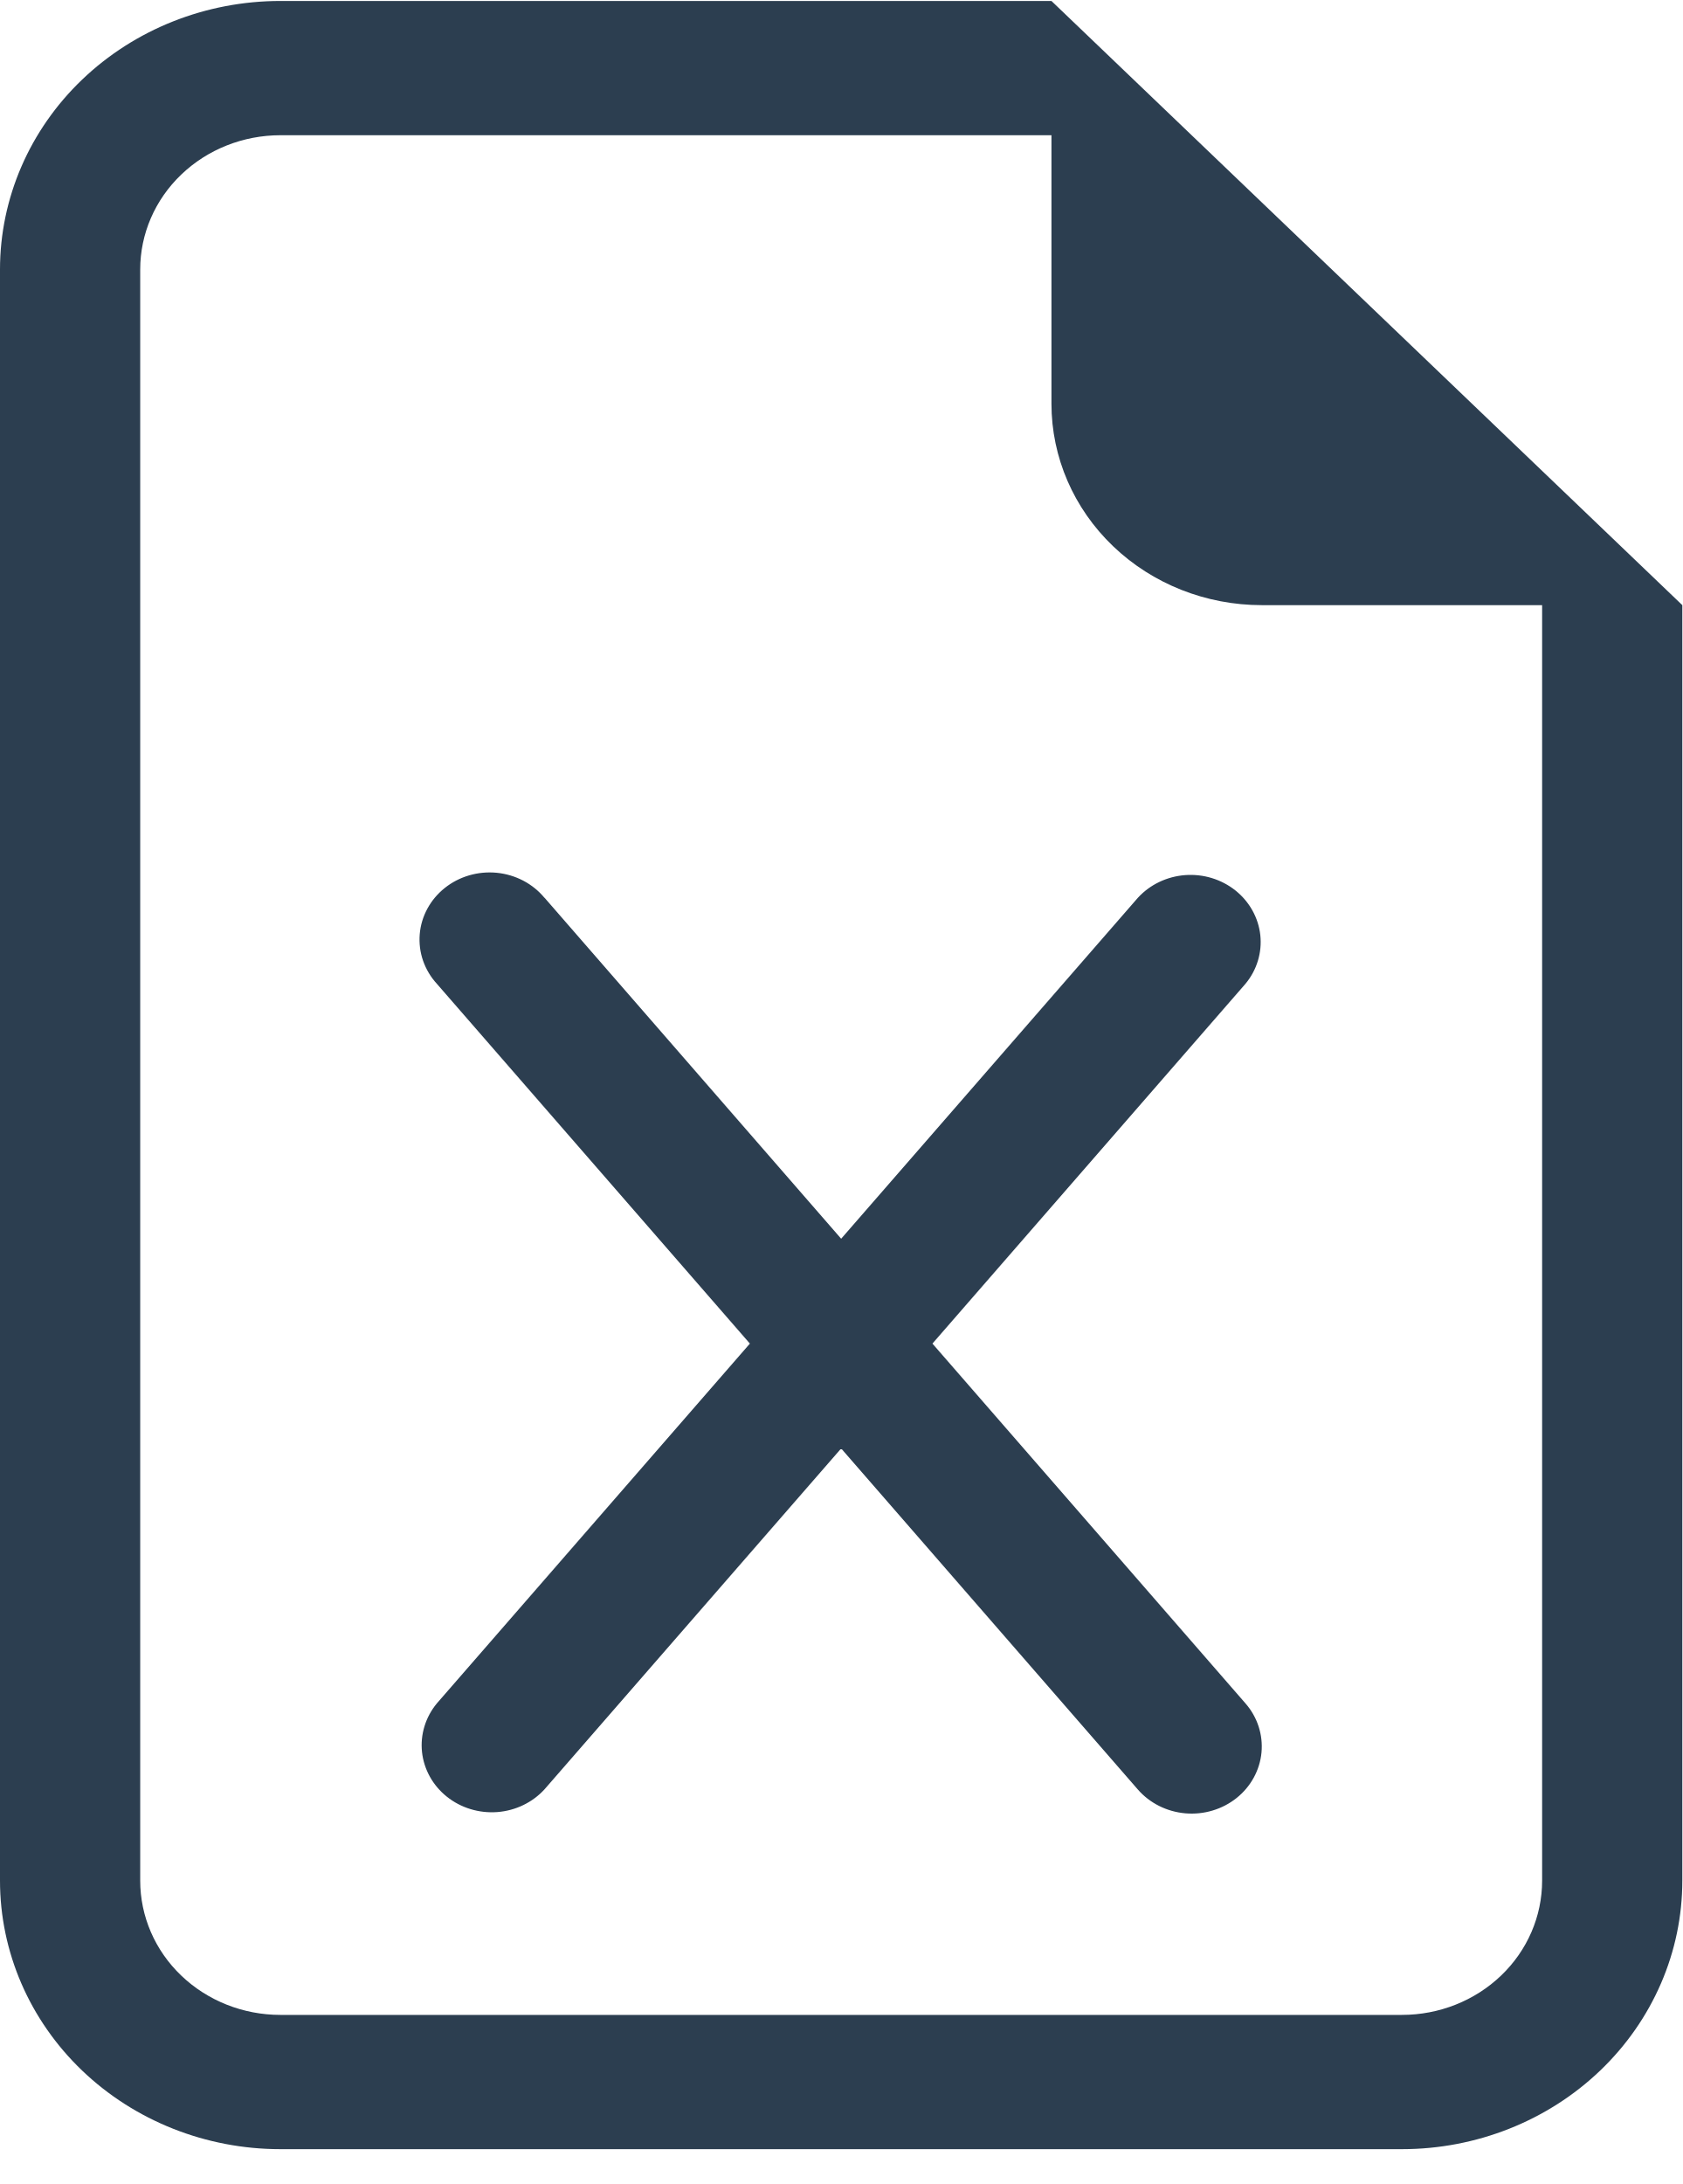
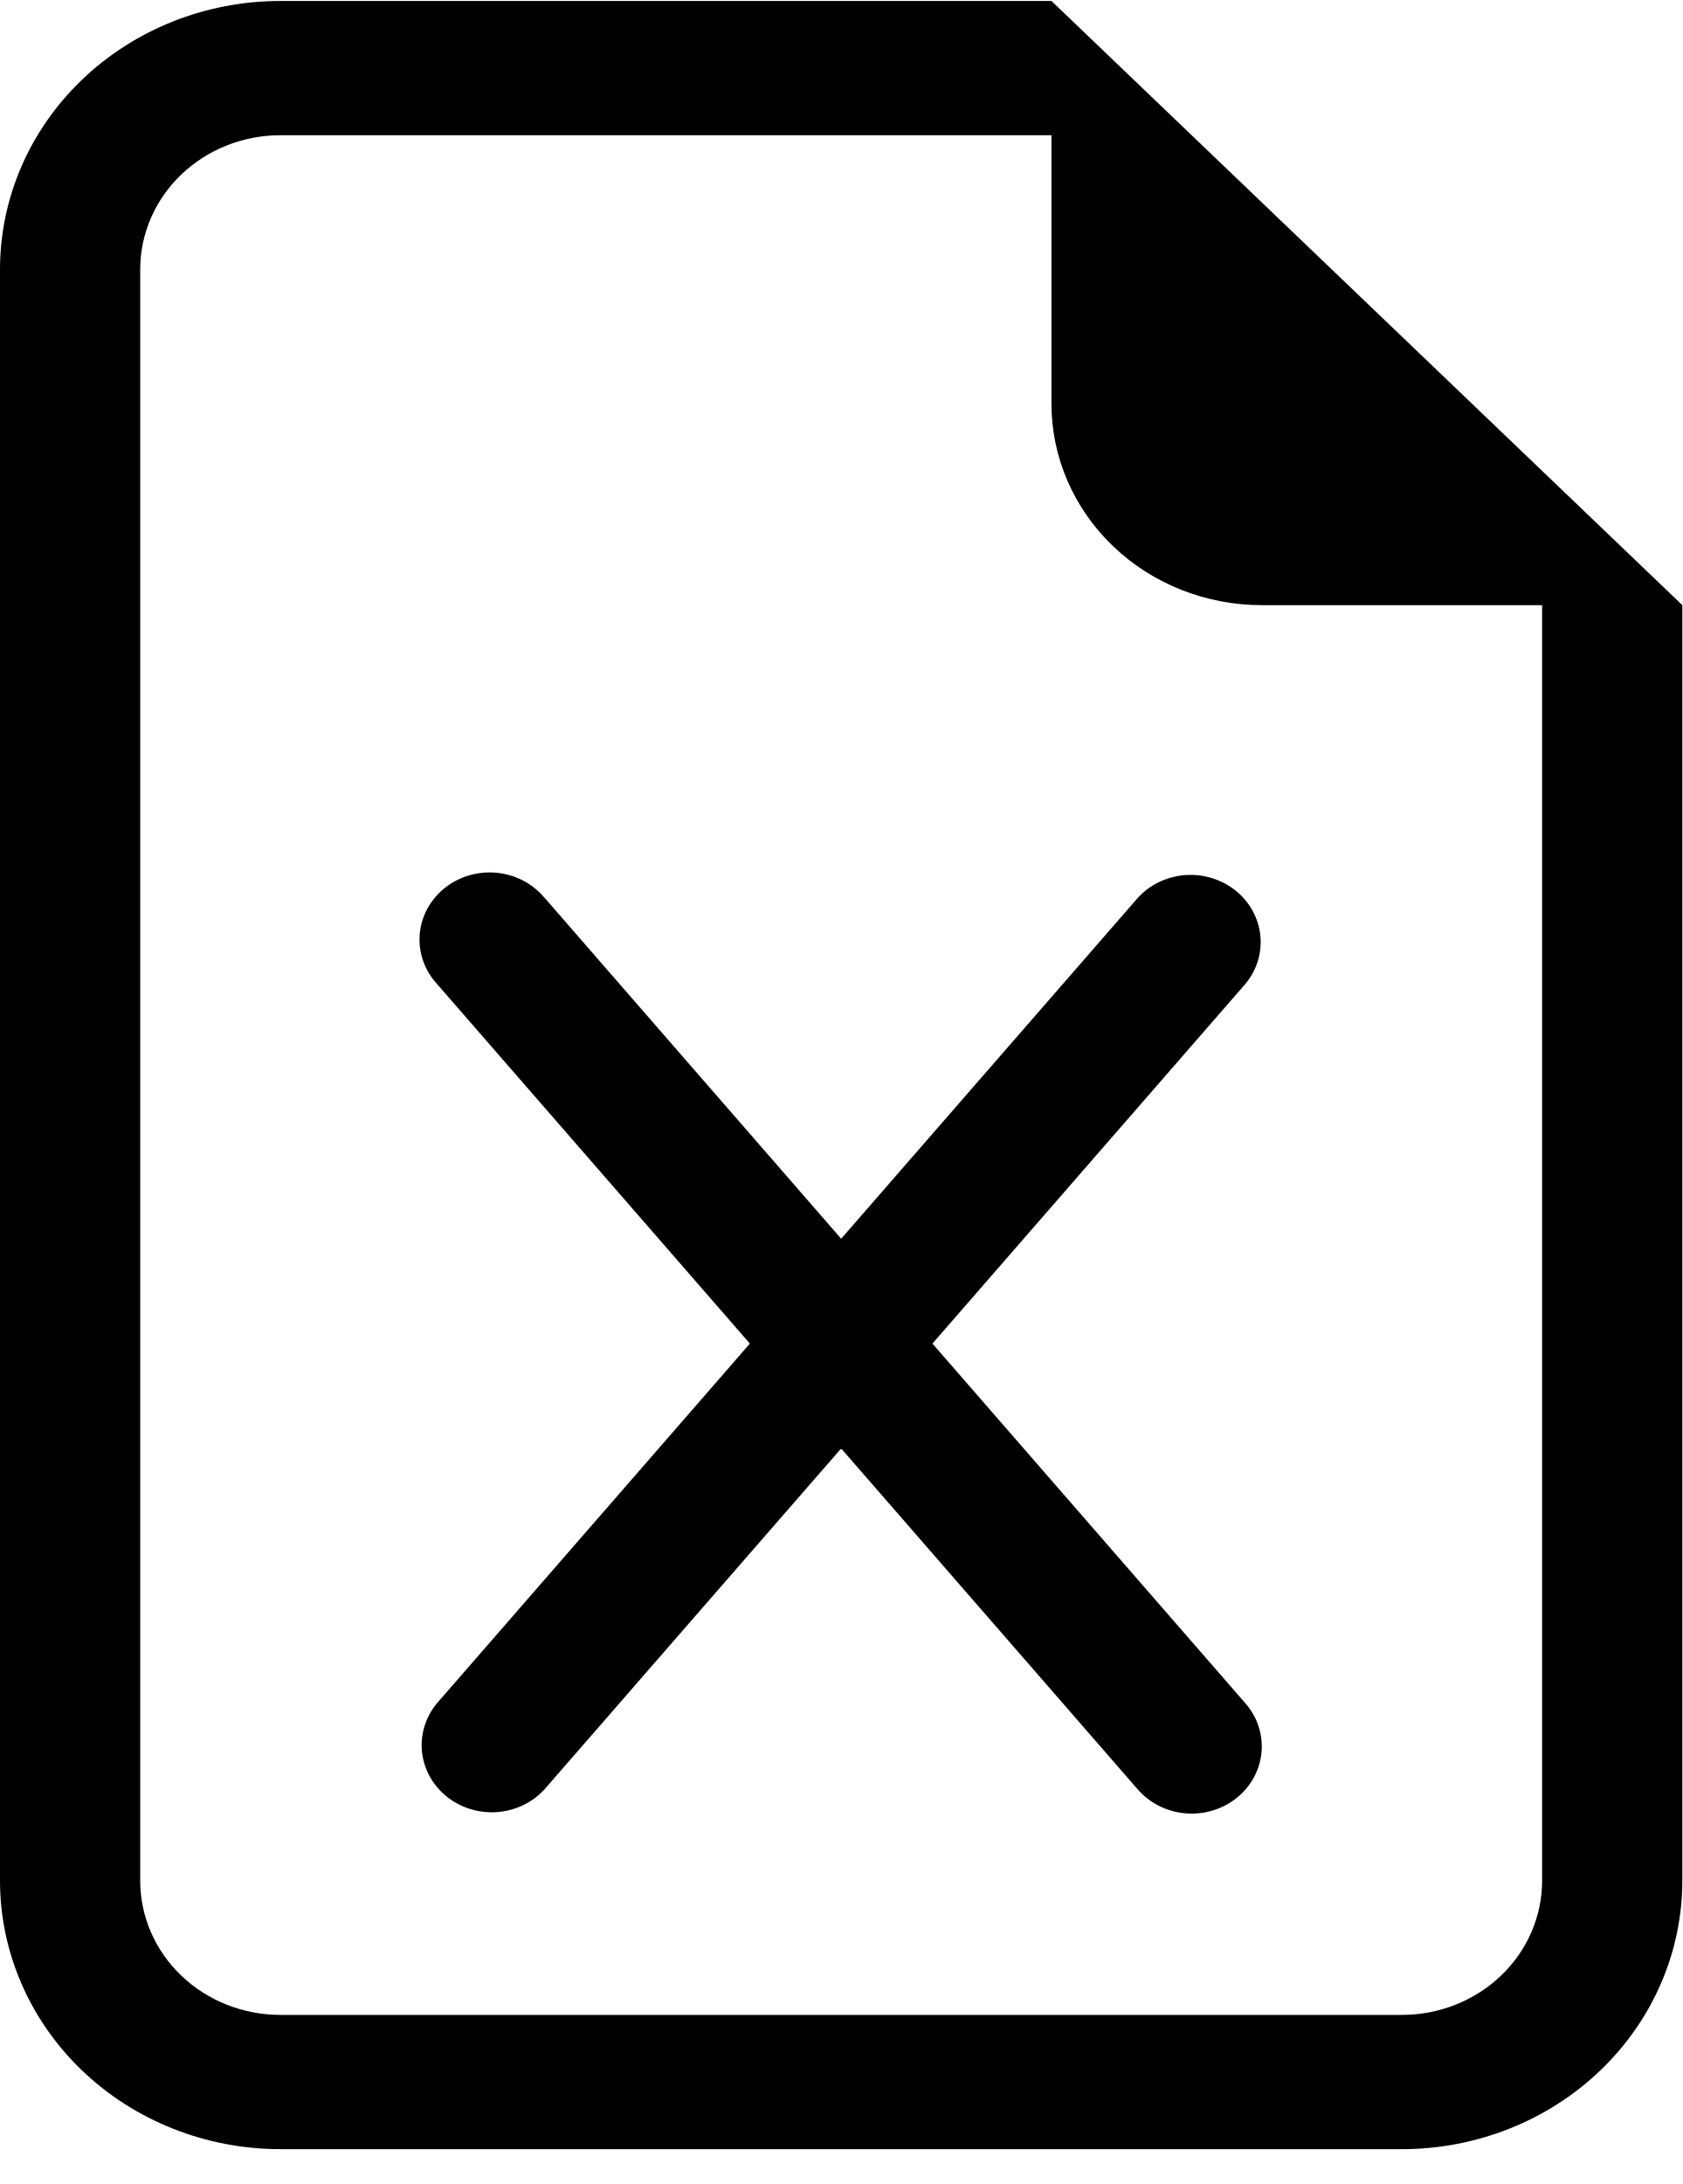
- <svg xmlns="http://www.w3.org/2000/svg" width="47" height="61" viewBox="0 0 47 61" fill="none">
-   <path d="M15.212 25.077C15.05 24.881 14.848 24.718 14.62 24.598C14.39 24.478 14.139 24.403 13.879 24.377C13.619 24.352 13.357 24.376 13.107 24.449C12.857 24.522 12.625 24.642 12.425 24.802C12.224 24.962 12.059 25.159 11.939 25.381C11.819 25.603 11.746 25.846 11.726 26.095C11.706 26.344 11.737 26.595 11.819 26.832C11.902 27.07 12.032 27.289 12.204 27.477L20.95 37.527L12.204 47.577C11.887 47.961 11.738 48.448 11.79 48.935C11.843 49.422 12.092 49.87 12.485 50.183C12.877 50.496 13.383 50.65 13.892 50.612C14.402 50.573 14.876 50.345 15.212 49.977L23.5 40.456L31.788 49.981C32.121 50.363 32.598 50.602 33.116 50.647C33.372 50.669 33.63 50.643 33.876 50.569C34.121 50.496 34.349 50.377 34.547 50.219C34.745 50.061 34.908 49.867 35.027 49.649C35.146 49.431 35.22 49.193 35.243 48.947C35.266 48.702 35.238 48.455 35.162 48.22C35.085 47.984 34.961 47.766 34.796 47.577L26.05 37.527L34.796 27.477C35.114 27.094 35.262 26.606 35.21 26.119C35.157 25.633 34.908 25.185 34.515 24.871C34.123 24.558 33.617 24.404 33.108 24.442C32.598 24.481 32.124 24.709 31.788 25.077L23.5 34.598L15.212 25.073V25.077Z" fill="#2C3E50" />
-   <path d="M47 52.527V16.902L29.375 0.027H7.833C5.756 0.027 3.763 0.817 2.294 2.224C0.825 3.63 0 5.538 0 7.527V52.527C0 54.516 0.825 56.424 2.294 57.831C3.763 59.237 5.756 60.027 7.833 60.027H39.167C41.244 60.027 43.237 59.237 44.706 57.831C46.175 56.424 47 54.516 47 52.527ZM29.375 11.277C29.375 12.769 29.994 14.2 31.096 15.255C32.197 16.31 33.692 16.902 35.25 16.902H43.083V52.527C43.083 53.522 42.671 54.476 41.936 55.179C41.202 55.882 40.205 56.277 39.167 56.277H7.833C6.795 56.277 5.798 55.882 5.064 55.179C4.329 54.476 3.917 53.522 3.917 52.527V7.527C3.917 6.533 4.329 5.579 5.064 4.876C5.798 4.172 6.795 3.777 7.833 3.777H29.375V11.277Z" fill="#2C3E50" />
+ <svg xmlns="http://www.w3.org/2000/svg" width="47" height="61" viewBox="0 0 47 61" fill="currentColor">
+   <path d="M15.212 25.077C15.05 24.881 14.848 24.718 14.62 24.598C14.39 24.478 14.139 24.403 13.879 24.377C13.619 24.352 13.357 24.376 13.107 24.449C12.857 24.522 12.625 24.642 12.425 24.802C12.224 24.962 12.059 25.159 11.939 25.381C11.819 25.603 11.746 25.846 11.726 26.095C11.706 26.344 11.737 26.595 11.819 26.832C11.902 27.07 12.032 27.289 12.204 27.477L20.95 37.527L12.204 47.577C11.887 47.961 11.738 48.448 11.79 48.935C11.843 49.422 12.092 49.87 12.485 50.183C12.877 50.496 13.383 50.65 13.892 50.612C14.402 50.573 14.876 50.345 15.212 49.977L23.5 40.456L31.788 49.981C32.121 50.363 32.598 50.602 33.116 50.647C33.372 50.669 33.63 50.643 33.876 50.569C34.121 50.496 34.349 50.377 34.547 50.219C34.745 50.061 34.908 49.867 35.027 49.649C35.146 49.431 35.22 49.193 35.243 48.947C35.266 48.702 35.238 48.455 35.162 48.22C35.085 47.984 34.961 47.766 34.796 47.577L26.05 37.527L34.796 27.477C35.114 27.094 35.262 26.606 35.21 26.119C35.157 25.633 34.908 25.185 34.515 24.871C34.123 24.558 33.617 24.404 33.108 24.442C32.598 24.481 32.124 24.709 31.788 25.077L23.5 34.598L15.212 25.073V25.077Z" />
+   <path d="M47 52.527V16.902L29.375 0.027H7.833C5.756 0.027 3.763 0.817 2.294 2.224C0.825 3.63 0 5.538 0 7.527V52.527C0 54.516 0.825 56.424 2.294 57.831C3.763 59.237 5.756 60.027 7.833 60.027H39.167C41.244 60.027 43.237 59.237 44.706 57.831C46.175 56.424 47 54.516 47 52.527ZM29.375 11.277C29.375 12.769 29.994 14.2 31.096 15.255C32.197 16.31 33.692 16.902 35.25 16.902H43.083V52.527C43.083 53.522 42.671 54.476 41.936 55.179C41.202 55.882 40.205 56.277 39.167 56.277H7.833C6.795 56.277 5.798 55.882 5.064 55.179C4.329 54.476 3.917 53.522 3.917 52.527V7.527C3.917 6.533 4.329 5.579 5.064 4.876C5.798 4.172 6.795 3.777 7.833 3.777H29.375V11.277Z" />
</svg>
